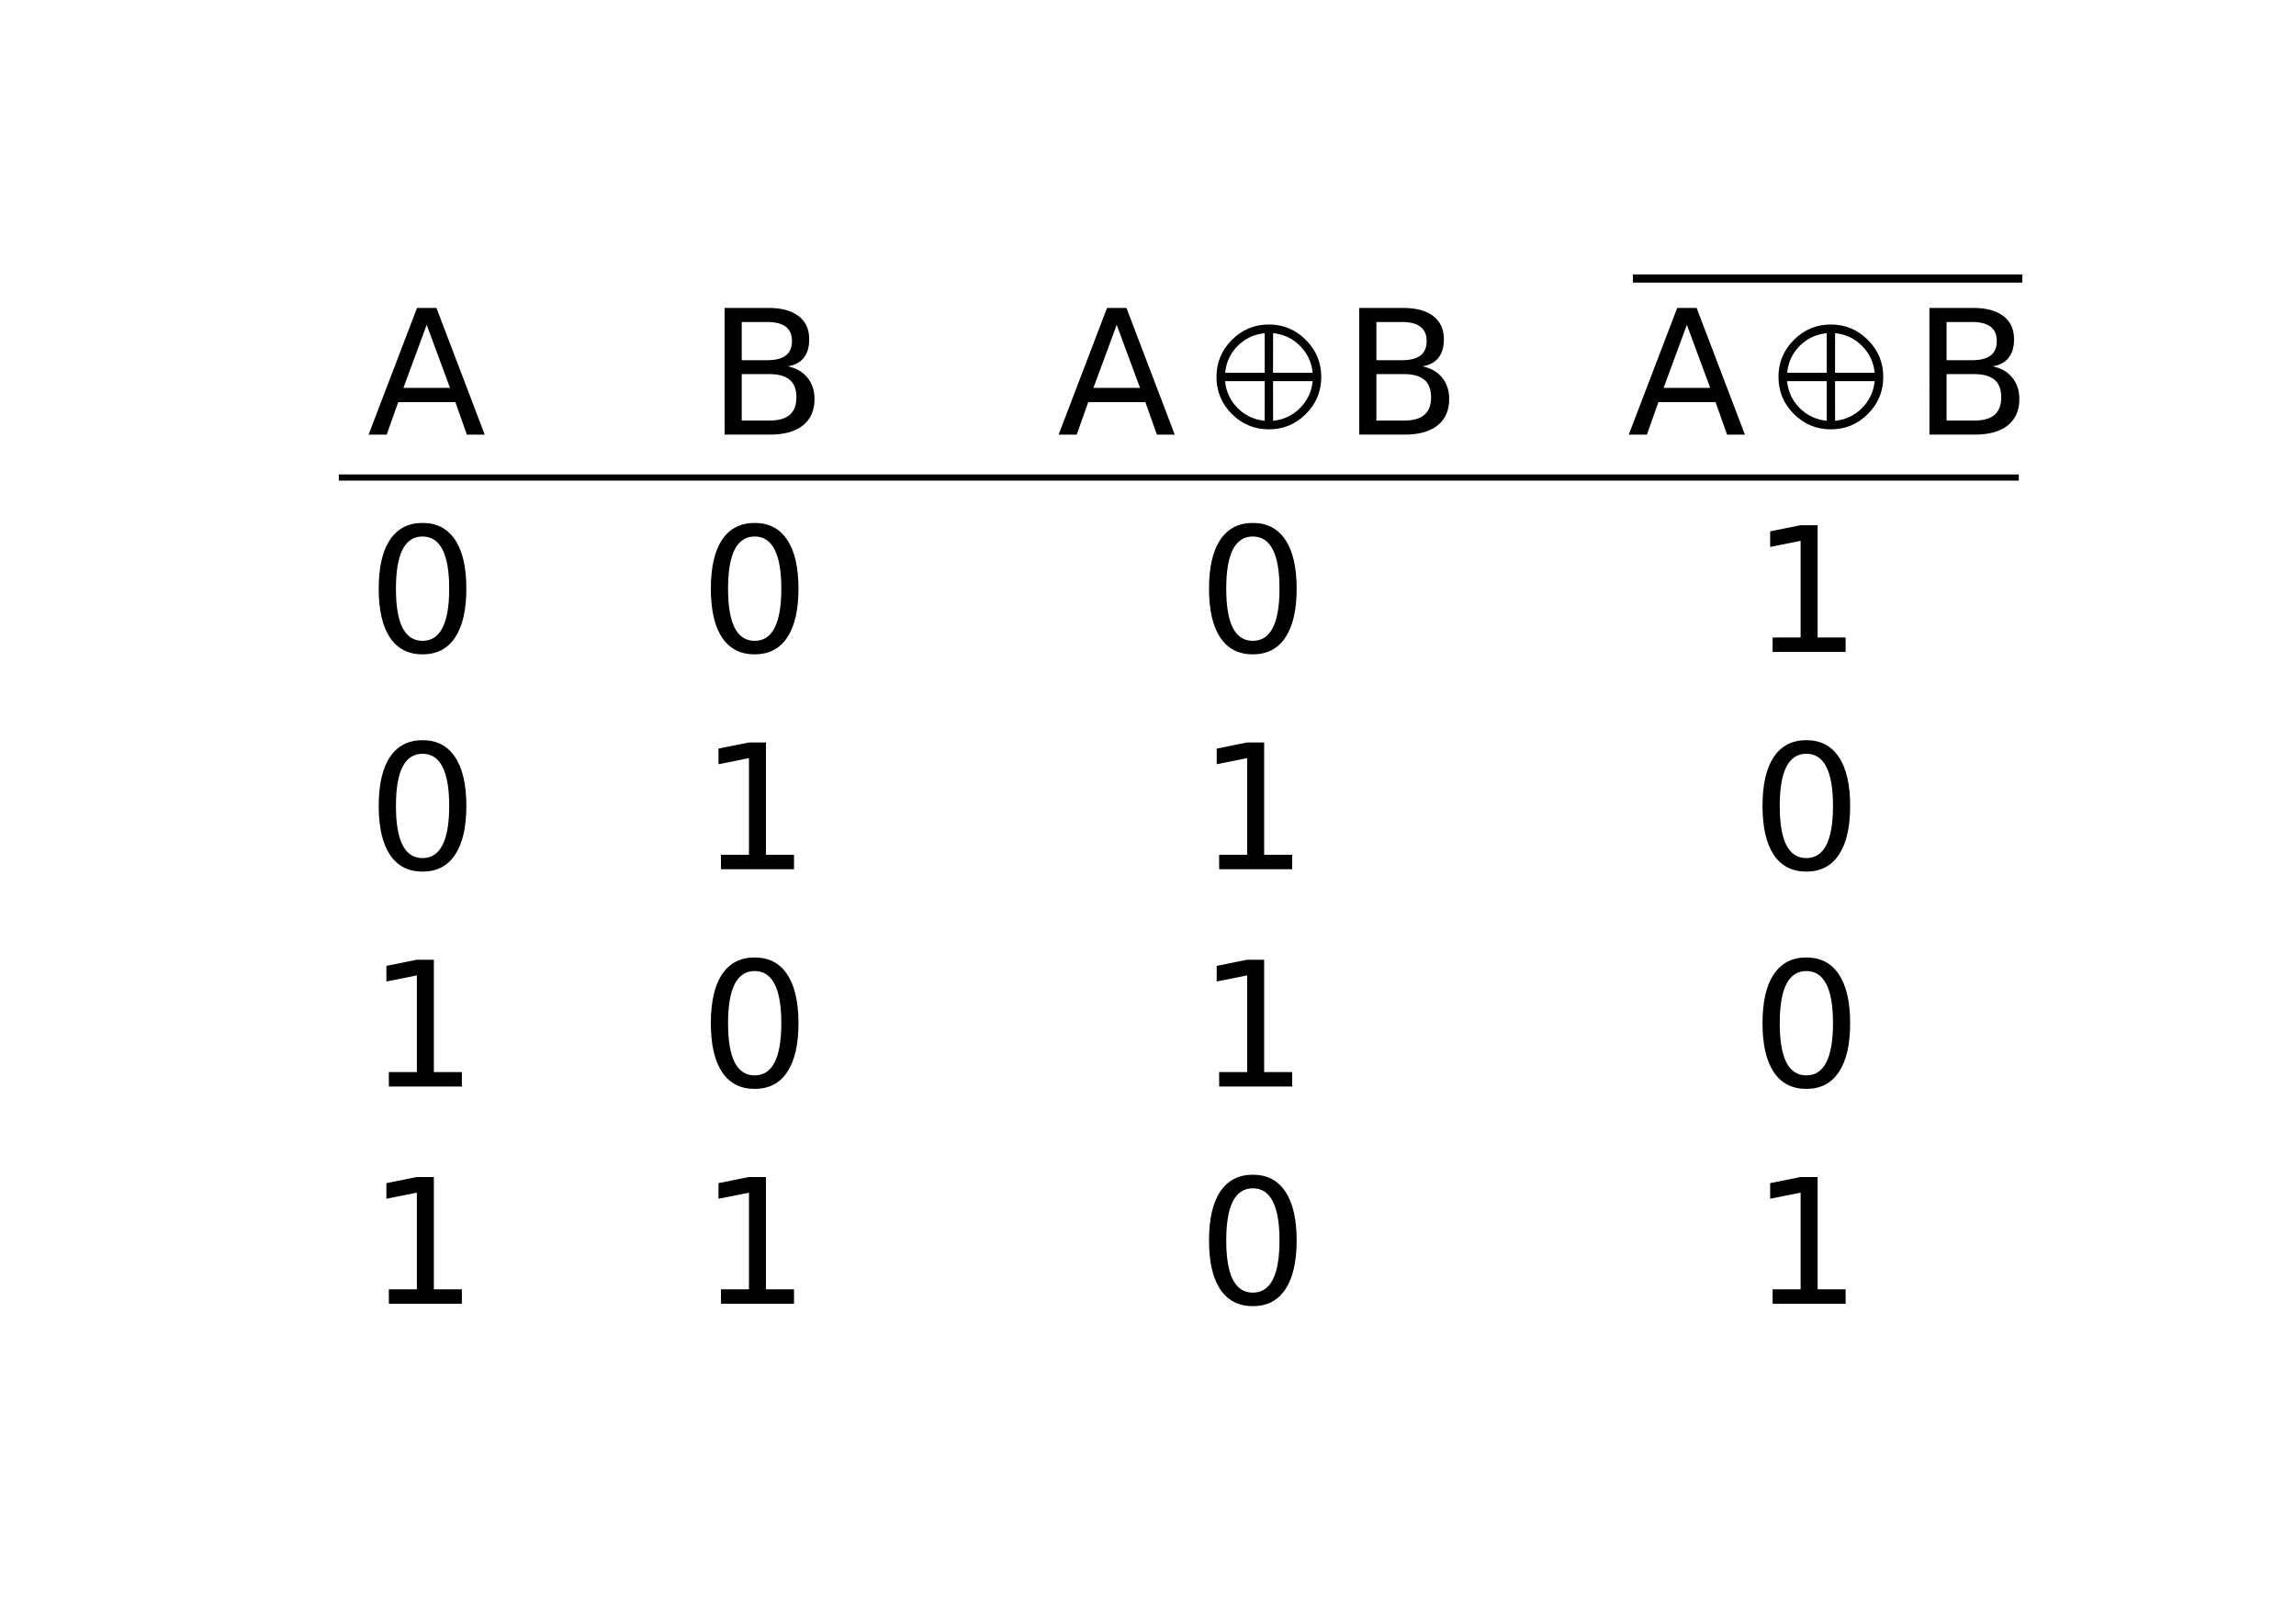
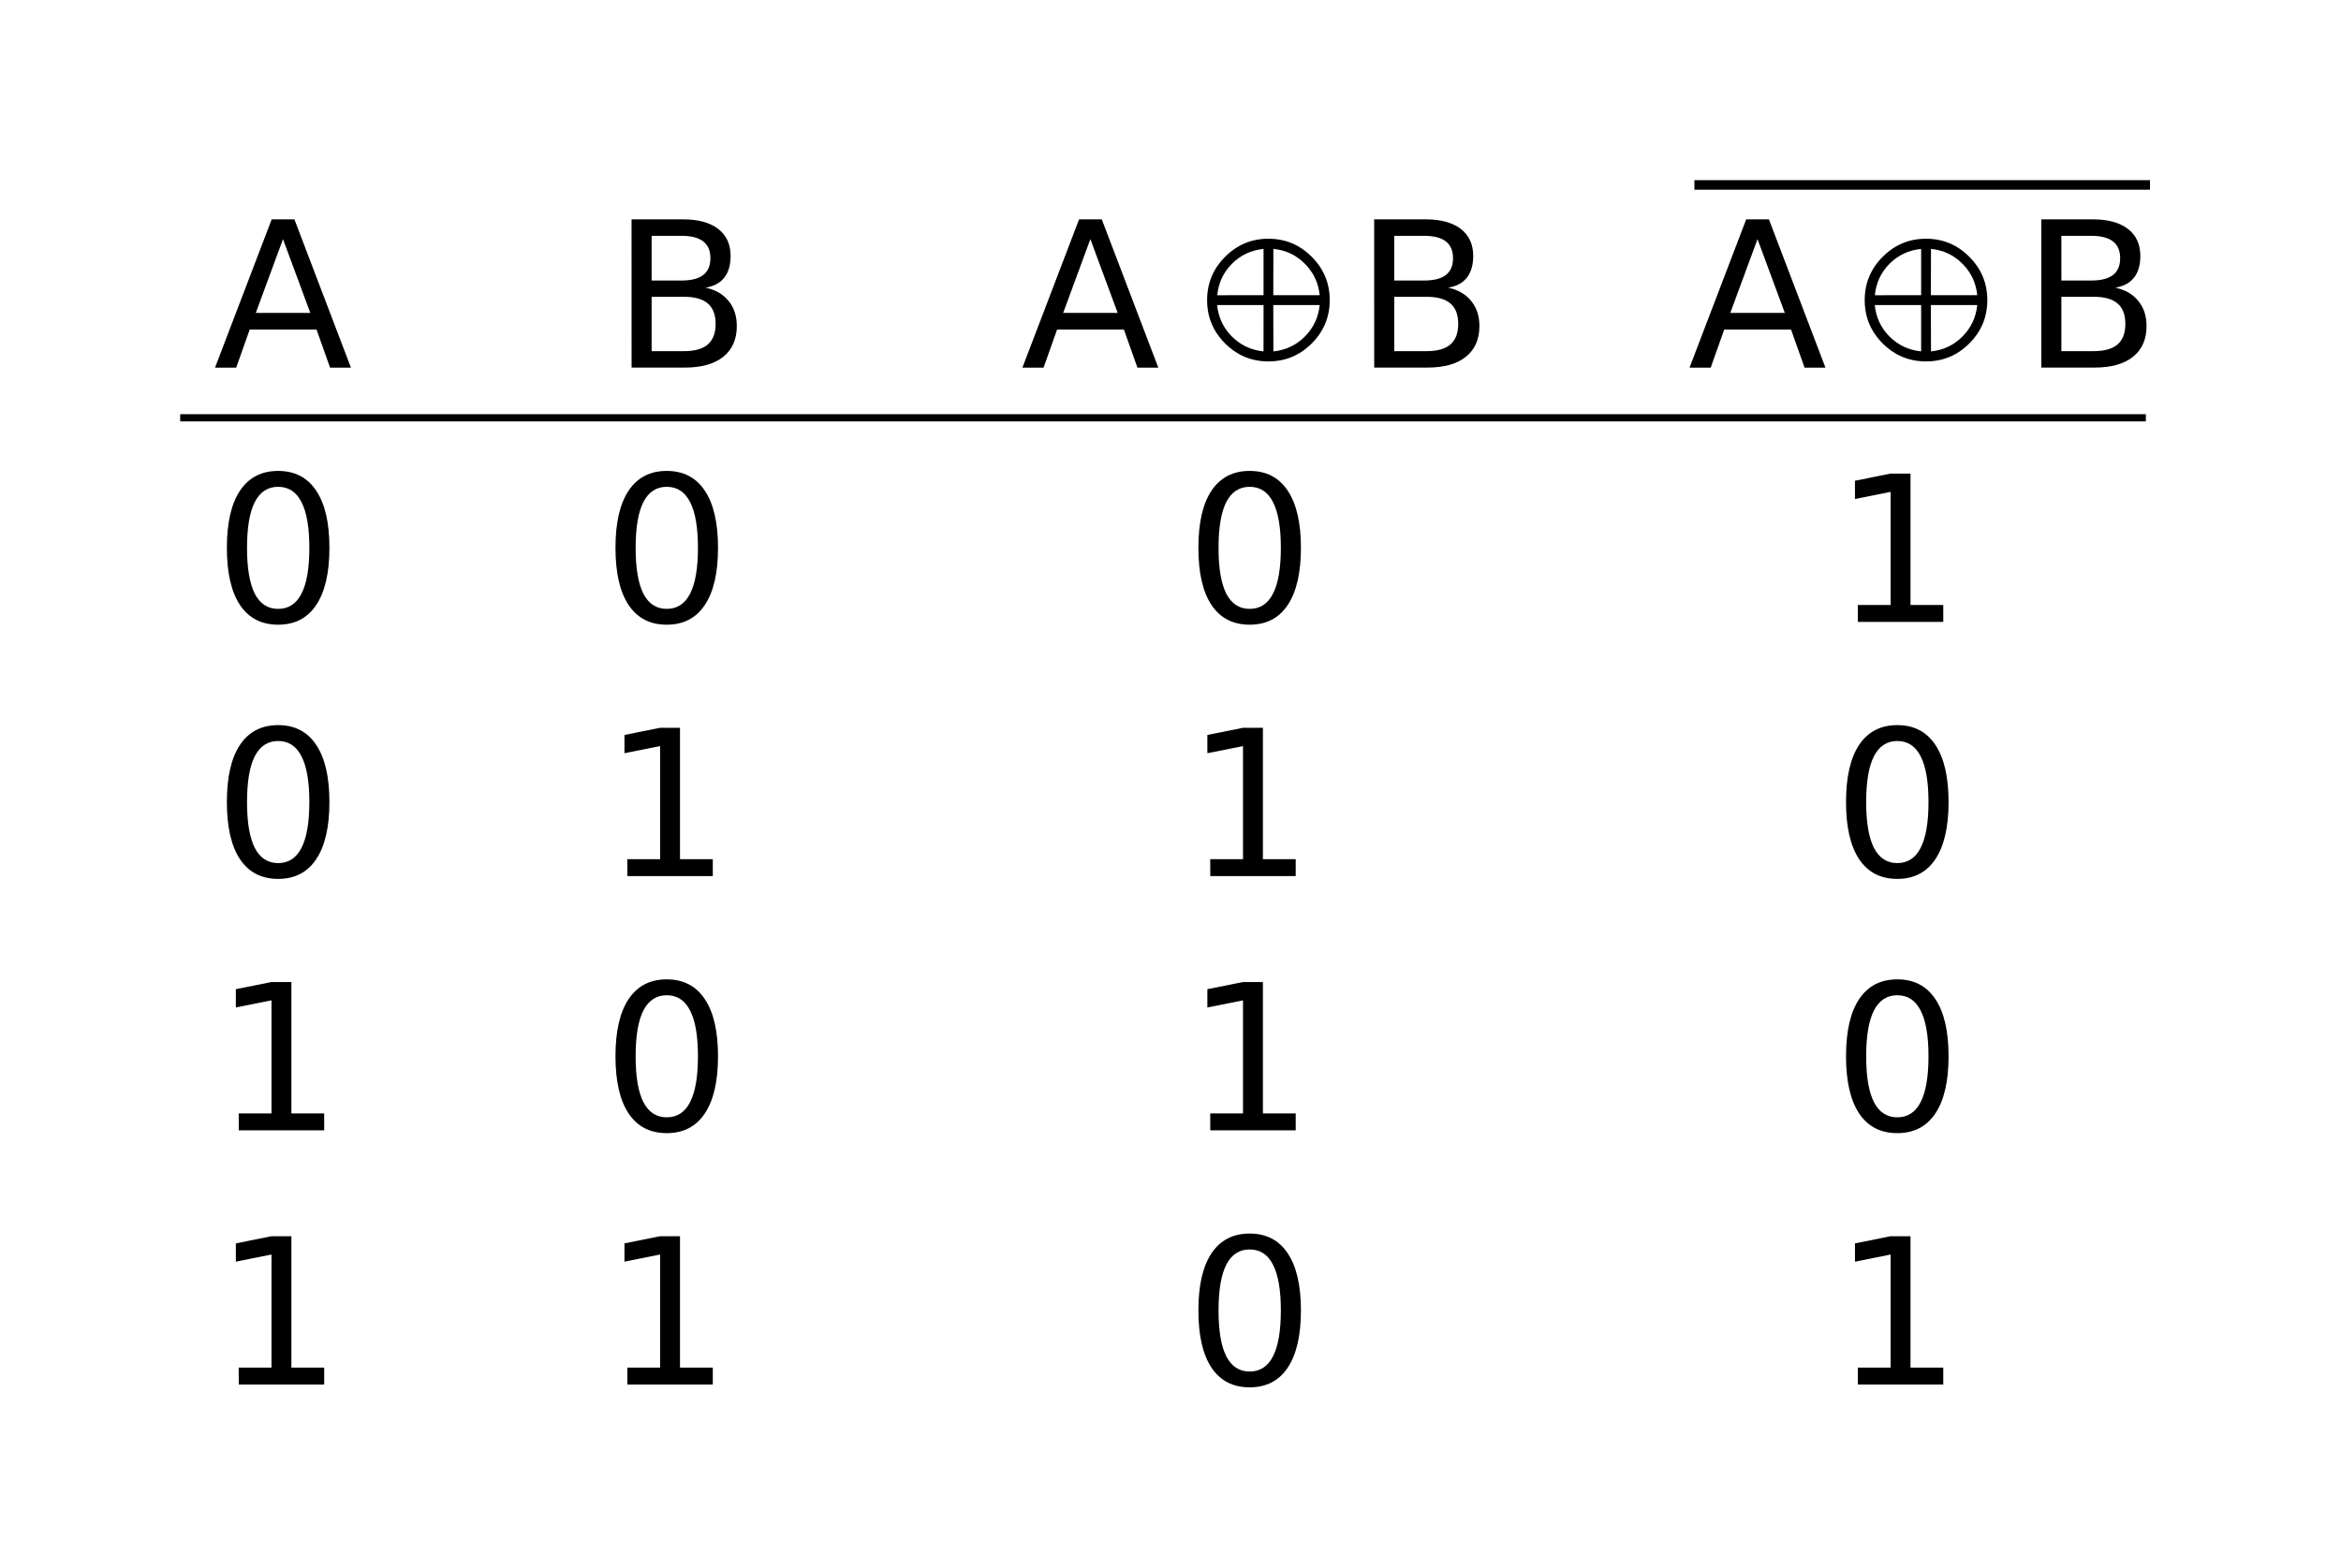
- <svg xmlns="http://www.w3.org/2000/svg" width="74.538mm" height="52.417mm" viewBox="0 0 74.538 52.417" version="1.1" id="svg8">
+ <svg xmlns="http://www.w3.org/2000/svg" width="64.952mm" height="43.505mm" viewBox="0 0 64.952 43.505" version="1.1" id="svg8">
  <defs id="defs2" />
-   <g id="layer1" transform="translate(-54.26717,-58.9827)">
+   <g id="layer1" transform="translate(-60.26717,-62.8943)">
    <g aria-label="A    B     A   B   A   B  0    0       0        1 0    1       1        0 1    0       1        0 1    1       0        1" style="font-style:normal;font-variant:normal;font-weight:normal;font-stretch:normal;font-size:5.644px;line-height:125%;font-family:sans-serif;-inkscape-font-specification:'sans-serif, Normal';font-variant-ligatures:normal;font-variant-caps:normal;font-variant-numeric:normal;font-feature-settings:normal;text-align:start;letter-spacing:0px;word-spacing:0px;writing-mode:lr-tb;text-anchor:start;fill:#000000;fill-opacity:1;stroke:none;stroke-width:0.265px;stroke-linecap:butt;stroke-linejoin:miter;stroke-opacity:1" id="text819">
-       <path d="m 68.119,69.531 -0.755,2.048 h 1.513 z m -0.314,-0.548 h 0.631 l 1.568,4.115 h -0.579 l -0.375,-1.056 h -1.855 l -0.375,1.056 h -0.587 z" style="" id="path12099" />
-       <path d="m 78.347,71.132 v 1.508 h 0.893 q 0.449,0 0.664,-0.185 0.218,-0.187 0.218,-0.571 0,-0.386 -0.218,-0.568 -0.215,-0.185 -0.664,-0.185 z m 0,-1.692 v 1.24 h 0.824 q 0.408,0 0.606,-0.152 0.201,-0.154 0.201,-0.469 0,-0.311 -0.201,-0.466 -0.198,-0.154 -0.606,-0.154 z m -0.557,-0.458 h 1.422 q 0.637,0 0.981,0.265 0.345,0.265 0.345,0.752 0,0.378 -0.176,0.601 -0.176,0.223 -0.518,0.278 0.411,0.088 0.637,0.369 0.229,0.278 0.229,0.697 0,0.551 -0.375,0.852 -0.375,0.3 -1.067,0.3 h -1.477 z" style="" id="path12101" />
-       <path d="m 90.52,69.531 -0.755,2.048 h 1.513 z m -0.314,-0.548 h 0.631 l 1.568,4.115 h -0.579 l -0.375,-1.056 h -1.855 l -0.375,1.056 h -0.587 z" style="" id="path12103" />
-       <path d="m 98.951,71.132 v 1.508 H 99.844 q 0.449,0 0.664,-0.185 0.218,-0.187 0.218,-0.571 0,-0.386 -0.218,-0.568 -0.215,-0.185 -0.664,-0.185 z m 0,-1.692 v 1.24 h 0.824 q 0.408,0 0.606,-0.152 0.201,-0.154 0.201,-0.469 0,-0.311 -0.201,-0.466 -0.198,-0.154 -0.606,-0.154 z m -0.557,-0.458 h 1.422 q 0.637,0 0.981,0.265 0.345,0.265 0.345,0.752 0,0.378 -0.176,0.601 -0.176,0.223 -0.518,0.278 0.411,0.088 0.637,0.369 0.229,0.278 0.229,0.697 0,0.551 -0.375,0.852 -0.375,0.3 -1.067,0.3 h -1.477 z" style="" id="path12105" />
-       <path d="m 109.03,69.531 -0.755,2.048 h 1.513 z m -0.314,-0.548 h 0.631 l 1.568,4.115 h -0.579 l -0.375,-1.056 h -1.855 l -0.375,1.056 h -0.587 z" style="" id="path12107" />
-       <path d="m 117.461,71.132 v 1.508 h 0.893 q 0.449,0 0.664,-0.185 0.218,-0.187 0.218,-0.571 0,-0.386 -0.218,-0.568 -0.215,-0.185 -0.664,-0.185 z m 0,-1.692 v 1.24 h 0.824 q 0.408,0 0.606,-0.152 0.201,-0.154 0.201,-0.469 0,-0.311 -0.201,-0.466 -0.198,-0.154 -0.606,-0.154 z m -0.557,-0.458 h 1.422 q 0.637,0 0.981,0.265 0.345,0.265 0.345,0.752 0,0.378 -0.176,0.601 -0.176,0.223 -0.518,0.278 0.411,0.088 0.637,0.369 0.229,0.278 0.229,0.697 0,0.551 -0.375,0.852 -0.375,0.3 -1.067,0.3 h -1.477 z" style="" id="path12109" />
-       <path d="m 67.984,76.405 q -0.43,0 -0.648,0.424 -0.215,0.422 -0.215,1.271 0,0.846 0.215,1.271 0.218,0.422 0.648,0.422 0.433,0 0.648,-0.422 0.218,-0.424 0.218,-1.271 0,-0.849 -0.218,-1.271 -0.215,-0.424 -0.648,-0.424 z m 0,-0.441 q 0.692,0 1.056,0.548 0.367,0.546 0.367,1.587 0,1.039 -0.367,1.587 -0.364,0.546 -1.056,0.546 -0.692,0 -1.058,-0.546 -0.364,-0.548 -0.364,-1.587 0,-1.042 0.364,-1.587 0.367,-0.548 1.058,-0.548 z" style="" id="path12111" />
-       <path d="m 78.766,76.405 q -0.43,0 -0.648,0.424 -0.215,0.422 -0.215,1.271 0,0.846 0.215,1.271 0.218,0.422 0.648,0.422 0.433,0 0.648,-0.422 0.218,-0.424 0.218,-1.271 0,-0.849 -0.218,-1.271 -0.215,-0.424 -0.648,-0.424 z m 0,-0.441 q 0.692,0 1.056,0.548 0.367,0.546 0.367,1.587 0,1.039 -0.367,1.587 -0.364,0.546 -1.056,0.546 -0.692,0 -1.058,-0.546 -0.364,-0.548 -0.364,-1.587 0,-1.042 0.364,-1.587 0.367,-0.548 1.058,-0.548 z" style="" id="path12113" />
-       <path d="m 94.939,76.405 q -0.43,0 -0.648,0.424 -0.215,0.422 -0.215,1.271 0,0.846 0.215,1.271 0.218,0.422 0.648,0.422 0.433,0 0.648,-0.422 0.218,-0.424 0.218,-1.271 0,-0.849 -0.218,-1.271 -0.215,-0.424 -0.648,-0.424 z m 0,-0.441 q 0.692,0 1.056,0.548 0.367,0.546 0.367,1.587 0,1.039 -0.367,1.587 -0.364,0.546 -1.056,0.546 -0.692,0 -1.058,-0.546 -0.364,-0.548 -0.364,-1.587 0,-1.042 0.364,-1.587 0.367,-0.548 1.058,-0.548 z" style="" id="path12115" />
-       <path d="m 111.814,79.685 h 0.909 v -3.139 l -0.989,0.198 v -0.507 l 0.984,-0.198 h 0.557 v 3.646 h 0.909 v 0.469 h -2.37 z" style="" id="path12117" />
-       <path d="m 67.984,83.46 q -0.43,0 -0.648,0.424 -0.215,0.422 -0.215,1.271 0,0.846 0.215,1.271 0.218,0.422 0.648,0.422 0.433,0 0.648,-0.422 0.218,-0.424 0.218,-1.271 0,-0.849 -0.218,-1.271 -0.215,-0.424 -0.648,-0.424 z m 0,-0.441 q 0.692,0 1.056,0.548 0.367,0.546 0.367,1.587 0,1.039 -0.367,1.587 -0.364,0.546 -1.056,0.546 -0.692,0 -1.058,-0.546 -0.364,-0.548 -0.364,-1.587 0,-1.042 0.364,-1.587 0.367,-0.548 1.058,-0.548 z" style="" id="path12119" />
-       <path d="m 77.672,86.74 h 0.91 v -3.139 l -0.989,0.198 v -0.507 l 0.984,-0.198 h 0.557 v 3.646 h 0.91 v 0.469 h -2.37 z" style="" id="path12121" />
-       <path d="m 93.845,86.74 h 0.91 v -3.139 l -0.989,0.198 v -0.507 l 0.984,-0.198 h 0.557 v 3.646 h 0.91 v 0.469 h -2.37 z" style="" id="path12123" />
-       <path d="m 112.908,83.46 q -0.43,0 -0.648,0.424 -0.215,0.422 -0.215,1.271 0,0.846 0.215,1.271 0.218,0.422 0.648,0.422 0.433,0 0.648,-0.422 0.218,-0.424 0.218,-1.271 0,-0.849 -0.218,-1.271 -0.215,-0.424 -0.648,-0.424 z m 0,-0.441 q 0.692,0 1.056,0.548 0.367,0.546 0.367,1.587 0,1.039 -0.367,1.587 -0.364,0.546 -1.056,0.546 -0.692,0 -1.058,-0.546 -0.364,-0.548 -0.364,-1.587 0,-1.042 0.364,-1.587 0.367,-0.548 1.058,-0.548 z" style="" id="path12125" />
-       <path d="m 66.89,93.796 h 0.91 v -3.139 l -0.989,0.198 v -0.507 l 0.984,-0.198 h 0.557 v 3.646 h 0.91 v 0.469 h -2.37 z" style="" id="path12127" />
-       <path d="m 78.766,90.516 q -0.43,0 -0.648,0.424 -0.215,0.422 -0.215,1.271 0,0.846 0.215,1.271 0.218,0.422 0.648,0.422 0.433,0 0.648,-0.422 0.218,-0.424 0.218,-1.271 0,-0.849 -0.218,-1.271 -0.215,-0.424 -0.648,-0.424 z m 0,-0.441 q 0.692,0 1.056,0.548 0.367,0.546 0.367,1.587 0,1.039 -0.367,1.587 -0.364,0.546 -1.056,0.546 -0.692,0 -1.058,-0.546 -0.364,-0.548 -0.364,-1.587 0,-1.042 0.364,-1.587 0.367,-0.548 1.058,-0.548 z" style="" id="path12129" />
-       <path d="m 93.845,93.796 h 0.91 v -3.139 l -0.989,0.198 v -0.507 l 0.984,-0.198 h 0.557 v 3.646 h 0.91 v 0.469 h -2.37 z" style="" id="path12131" />
-       <path d="m 112.908,90.516 q -0.43,0 -0.648,0.424 -0.215,0.422 -0.215,1.271 0,0.846 0.215,1.271 0.218,0.422 0.648,0.422 0.433,0 0.648,-0.422 0.218,-0.424 0.218,-1.271 0,-0.849 -0.218,-1.271 -0.215,-0.424 -0.648,-0.424 z m 0,-0.441 q 0.692,0 1.056,0.548 0.367,0.546 0.367,1.587 0,1.039 -0.367,1.587 -0.364,0.546 -1.056,0.546 -0.692,0 -1.058,-0.546 -0.364,-0.548 -0.364,-1.587 0,-1.042 0.364,-1.587 0.367,-0.548 1.058,-0.548 z" style="" id="path12133" />
-       <path d="m 66.89,100.851 h 0.91 v -3.139 l -0.989,0.198 v -0.507 l 0.984,-0.198 h 0.557 v 3.646 h 0.91 v 0.469 h -2.37 z" style="" id="path12135" />
-       <path d="m 77.672,100.851 h 0.91 v -3.139 l -0.989,0.198 v -0.507 l 0.984,-0.198 h 0.557 v 3.646 h 0.91 v 0.469 h -2.37 z" style="" id="path12137" />
-       <path d="m 94.939,97.571 q -0.43,0 -0.648,0.424 -0.215,0.422 -0.215,1.271 0,0.846 0.215,1.271 0.218,0.422 0.648,0.422 0.433,0 0.648,-0.422 0.218,-0.424 0.218,-1.271 0,-0.849 -0.218,-1.271 -0.215,-0.424 -0.648,-0.424 z m 0,-0.441 q 0.692,0 1.056,0.548 0.367,0.546 0.367,1.587 0,1.039 -0.367,1.587 -0.364,0.546 -1.056,0.546 -0.692,0 -1.058,-0.546 -0.364,-0.548 -0.364,-1.587 0,-1.042 0.364,-1.587 0.367,-0.548 1.058,-0.548 z" style="" id="path12139" />
-       <path d="m 111.814,100.851 h 0.909 v -3.139 l -0.989,0.198 v -0.507 l 0.984,-0.198 h 0.557 v 3.646 h 0.909 v 0.469 h -2.37 z" style="" id="path12141" />
+       <path d="m 68.119,69.531 -0.755,2.048 h 1.513 z m -0.314,-0.548 h 0.631 l 1.568,4.115 h -0.579 l -0.375,-1.056 h -1.855 l -0.375,1.056 h -0.587 z" style="" id="path43210" />
+       <path d="m 78.347,71.132 v 1.508 h 0.893 q 0.449,0 0.664,-0.185 0.218,-0.187 0.218,-0.571 0,-0.386 -0.218,-0.568 -0.215,-0.185 -0.664,-0.185 z m 0,-1.692 v 1.24 h 0.824 q 0.408,0 0.606,-0.152 0.201,-0.154 0.201,-0.469 0,-0.311 -0.201,-0.466 -0.198,-0.154 -0.606,-0.154 z m -0.557,-0.458 h 1.422 q 0.637,0 0.981,0.265 0.345,0.265 0.345,0.752 0,0.378 -0.176,0.601 -0.176,0.223 -0.518,0.278 0.411,0.088 0.637,0.369 0.229,0.278 0.229,0.697 0,0.551 -0.375,0.852 -0.375,0.3 -1.067,0.3 h -1.477 z" style="" id="path43212" />
+       <path d="m 90.52,69.531 -0.755,2.048 h 1.513 z m -0.314,-0.548 h 0.631 l 1.568,4.115 h -0.579 l -0.375,-1.056 h -1.855 l -0.375,1.056 h -0.587 z" style="" id="path43214" />
+       <path d="m 98.951,71.132 v 1.508 H 99.844 q 0.449,0 0.664,-0.185 0.218,-0.187 0.218,-0.571 0,-0.386 -0.218,-0.568 -0.215,-0.185 -0.664,-0.185 z m 0,-1.692 v 1.24 h 0.824 q 0.408,0 0.606,-0.152 0.201,-0.154 0.201,-0.469 0,-0.311 -0.201,-0.466 -0.198,-0.154 -0.606,-0.154 z m -0.557,-0.458 h 1.422 q 0.637,0 0.981,0.265 0.345,0.265 0.345,0.752 0,0.378 -0.176,0.601 -0.176,0.223 -0.518,0.278 0.411,0.088 0.637,0.369 0.229,0.278 0.229,0.697 0,0.551 -0.375,0.852 -0.375,0.3 -1.067,0.3 h -1.477 z" style="" id="path43216" />
+       <path d="m 109.03,69.531 -0.755,2.048 h 1.513 z m -0.314,-0.548 h 0.631 l 1.568,4.115 h -0.579 l -0.375,-1.056 h -1.855 l -0.375,1.056 h -0.587 z" style="" id="path43218" />
+       <path d="m 117.461,71.132 v 1.508 h 0.893 q 0.449,0 0.664,-0.185 0.218,-0.187 0.218,-0.571 0,-0.386 -0.218,-0.568 -0.215,-0.185 -0.664,-0.185 z m 0,-1.692 v 1.24 h 0.824 q 0.408,0 0.606,-0.152 0.201,-0.154 0.201,-0.469 0,-0.311 -0.201,-0.466 -0.198,-0.154 -0.606,-0.154 z m -0.557,-0.458 h 1.422 q 0.637,0 0.981,0.265 0.345,0.265 0.345,0.752 0,0.378 -0.176,0.601 -0.176,0.223 -0.518,0.278 0.411,0.088 0.637,0.369 0.229,0.278 0.229,0.697 0,0.551 -0.375,0.852 -0.375,0.3 -1.067,0.3 h -1.477 z" style="" id="path43220" />
+       <path d="m 67.984,76.405 q -0.43,0 -0.648,0.424 -0.215,0.422 -0.215,1.271 0,0.846 0.215,1.271 0.218,0.422 0.648,0.422 0.433,0 0.648,-0.422 0.218,-0.424 0.218,-1.271 0,-0.849 -0.218,-1.271 -0.215,-0.424 -0.648,-0.424 z m 0,-0.441 q 0.692,0 1.056,0.548 0.367,0.546 0.367,1.587 0,1.039 -0.367,1.587 -0.364,0.546 -1.056,0.546 -0.692,0 -1.058,-0.546 -0.364,-0.548 -0.364,-1.587 0,-1.042 0.364,-1.587 0.367,-0.548 1.058,-0.548 z" style="" id="path43222" />
+       <path d="m 78.766,76.405 q -0.43,0 -0.648,0.424 -0.215,0.422 -0.215,1.271 0,0.846 0.215,1.271 0.218,0.422 0.648,0.422 0.433,0 0.648,-0.422 0.218,-0.424 0.218,-1.271 0,-0.849 -0.218,-1.271 -0.215,-0.424 -0.648,-0.424 z m 0,-0.441 q 0.692,0 1.056,0.548 0.367,0.546 0.367,1.587 0,1.039 -0.367,1.587 -0.364,0.546 -1.056,0.546 -0.692,0 -1.058,-0.546 -0.364,-0.548 -0.364,-1.587 0,-1.042 0.364,-1.587 0.367,-0.548 1.058,-0.548 z" style="" id="path43224" />
+       <path d="m 94.939,76.405 q -0.43,0 -0.648,0.424 -0.215,0.422 -0.215,1.271 0,0.846 0.215,1.271 0.218,0.422 0.648,0.422 0.433,0 0.648,-0.422 0.218,-0.424 0.218,-1.271 0,-0.849 -0.218,-1.271 -0.215,-0.424 -0.648,-0.424 z m 0,-0.441 q 0.692,0 1.056,0.548 0.367,0.546 0.367,1.587 0,1.039 -0.367,1.587 -0.364,0.546 -1.056,0.546 -0.692,0 -1.058,-0.546 -0.364,-0.548 -0.364,-1.587 0,-1.042 0.364,-1.587 0.367,-0.548 1.058,-0.548 z" style="" id="path43226" />
+       <path d="m 111.814,79.685 h 0.909 v -3.139 l -0.989,0.198 v -0.507 l 0.984,-0.198 h 0.557 v 3.646 h 0.909 v 0.469 h -2.37 z" style="" id="path43228" />
+       <path d="m 67.984,83.46 q -0.43,0 -0.648,0.424 -0.215,0.422 -0.215,1.271 0,0.846 0.215,1.271 0.218,0.422 0.648,0.422 0.433,0 0.648,-0.422 0.218,-0.424 0.218,-1.271 0,-0.849 -0.218,-1.271 -0.215,-0.424 -0.648,-0.424 z m 0,-0.441 q 0.692,0 1.056,0.548 0.367,0.546 0.367,1.587 0,1.039 -0.367,1.587 -0.364,0.546 -1.056,0.546 -0.692,0 -1.058,-0.546 -0.364,-0.548 -0.364,-1.587 0,-1.042 0.364,-1.587 0.367,-0.548 1.058,-0.548 z" style="" id="path43230" />
+       <path d="m 77.672,86.74 h 0.91 v -3.139 l -0.989,0.198 v -0.507 l 0.984,-0.198 h 0.557 v 3.646 h 0.91 v 0.469 h -2.37 z" style="" id="path43232" />
+       <path d="m 93.845,86.74 h 0.91 v -3.139 l -0.989,0.198 v -0.507 l 0.984,-0.198 h 0.557 v 3.646 h 0.91 v 0.469 h -2.37 z" style="" id="path43234" />
+       <path d="m 112.908,83.46 q -0.43,0 -0.648,0.424 -0.215,0.422 -0.215,1.271 0,0.846 0.215,1.271 0.218,0.422 0.648,0.422 0.433,0 0.648,-0.422 0.218,-0.424 0.218,-1.271 0,-0.849 -0.218,-1.271 -0.215,-0.424 -0.648,-0.424 z m 0,-0.441 q 0.692,0 1.056,0.548 0.367,0.546 0.367,1.587 0,1.039 -0.367,1.587 -0.364,0.546 -1.056,0.546 -0.692,0 -1.058,-0.546 -0.364,-0.548 -0.364,-1.587 0,-1.042 0.364,-1.587 0.367,-0.548 1.058,-0.548 z" style="" id="path43236" />
+       <path d="m 66.89,93.796 h 0.91 v -3.139 l -0.989,0.198 v -0.507 l 0.984,-0.198 h 0.557 v 3.646 h 0.91 v 0.469 h -2.37 z" style="" id="path43238" />
+       <path d="m 78.766,90.516 q -0.43,0 -0.648,0.424 -0.215,0.422 -0.215,1.271 0,0.846 0.215,1.271 0.218,0.422 0.648,0.422 0.433,0 0.648,-0.422 0.218,-0.424 0.218,-1.271 0,-0.849 -0.218,-1.271 -0.215,-0.424 -0.648,-0.424 z m 0,-0.441 q 0.692,0 1.056,0.548 0.367,0.546 0.367,1.587 0,1.039 -0.367,1.587 -0.364,0.546 -1.056,0.546 -0.692,0 -1.058,-0.546 -0.364,-0.548 -0.364,-1.587 0,-1.042 0.364,-1.587 0.367,-0.548 1.058,-0.548 z" style="" id="path43240" />
+       <path d="m 93.845,93.796 h 0.91 v -3.139 l -0.989,0.198 v -0.507 l 0.984,-0.198 h 0.557 v 3.646 h 0.91 v 0.469 h -2.37 z" style="" id="path43242" />
+       <path d="m 112.908,90.516 q -0.43,0 -0.648,0.424 -0.215,0.422 -0.215,1.271 0,0.846 0.215,1.271 0.218,0.422 0.648,0.422 0.433,0 0.648,-0.422 0.218,-0.424 0.218,-1.271 0,-0.849 -0.218,-1.271 -0.215,-0.424 -0.648,-0.424 z m 0,-0.441 q 0.692,0 1.056,0.548 0.367,0.546 0.367,1.587 0,1.039 -0.367,1.587 -0.364,0.546 -1.056,0.546 -0.692,0 -1.058,-0.546 -0.364,-0.548 -0.364,-1.587 0,-1.042 0.364,-1.587 0.367,-0.548 1.058,-0.548 z" style="" id="path43244" />
+       <path d="m 66.89,100.851 h 0.91 v -3.139 l -0.989,0.198 v -0.507 l 0.984,-0.198 h 0.557 v 3.646 h 0.91 v 0.469 h -2.37 z" style="" id="path43246" />
+       <path d="m 77.672,100.851 h 0.91 v -3.139 l -0.989,0.198 v -0.507 l 0.984,-0.198 h 0.557 v 3.646 h 0.91 v 0.469 h -2.37 z" style="" id="path43248" />
+       <path d="m 94.939,97.571 q -0.43,0 -0.648,0.424 -0.215,0.422 -0.215,1.271 0,0.846 0.215,1.271 0.218,0.422 0.648,0.422 0.433,0 0.648,-0.422 0.218,-0.424 0.218,-1.271 0,-0.849 -0.218,-1.271 -0.215,-0.424 -0.648,-0.424 z m 0,-0.441 q 0.692,0 1.056,0.548 0.367,0.546 0.367,1.587 0,1.039 -0.367,1.587 -0.364,0.546 -1.056,0.546 -0.692,0 -1.058,-0.546 -0.364,-0.548 -0.364,-1.587 0,-1.042 0.364,-1.587 0.367,-0.548 1.058,-0.548 z" style="" id="path43250" />
+       <path d="m 111.814,100.851 h 0.909 v -3.139 l -0.989,0.198 v -0.507 l 0.984,-0.198 h 0.557 v 3.646 h 0.909 v 0.469 h -2.37 z" style="" id="path43252" />
    </g>
    <path style="fill:none;fill-rule:evenodd;stroke:#000000;stroke-width:0.2;stroke-linecap:butt;stroke-linejoin:miter;stroke-miterlimit:4;stroke-dasharray:none;stroke-opacity:1" d="M 65.267,74.49 H 119.805" id="path889" />
    <text xml:space="preserve" style="font-style:normal;font-variant:normal;font-weight:normal;font-stretch:normal;font-size:10.583px;line-height:125%;font-family:KaTeX_Main;-inkscape-font-specification:'KaTeX_Main, Normal';text-align:start;letter-spacing:0px;word-spacing:0px;writing-mode:lr-tb;text-anchor:start;fill:#000000;fill-opacity:1;stroke:none;stroke-width:0.265px;stroke-linecap:butt;stroke-linejoin:miter;stroke-opacity:1" x="92.729" y="106.191" id="text831">
      <tspan id="tspan829" x="92.729" y="115.981" style="stroke-width:0.265px" />
      <tspan x="92.729" y="129.21" style="stroke-width:0.265px" id="tspan833" />
    </text>
    <path style="font-style:normal;font-variant:normal;font-weight:normal;font-stretch:normal;font-size:5.644px;line-height:125%;font-family:sans-serif;-inkscape-font-specification:'sans-serif, Normal';font-variant-ligatures:normal;font-variant-caps:normal;font-variant-numeric:normal;font-feature-settings:normal;text-align:start;letter-spacing:0px;word-spacing:0px;writing-mode:lr-tb;text-anchor:start;fill:#000000;fill-opacity:1;stroke:none;stroke-width:0.265px;stroke-linecap:butt;stroke-linejoin:miter;stroke-opacity:1" d="m 95.46,72.925 q -0.703,0 -1.202,-0.499 -0.499,-0.499 -0.499,-1.202 0,-0.703 0.499,-1.202 0.499,-0.502 1.202,-0.502 0.703,0 1.202,0.502 0.499,0.499 0.499,1.202 0,0.703 -0.499,1.202 -0.499,0.499 -1.202,0.499 z m 0.135,-1.565 0.003,1.287 q 0.513,-0.052 0.871,-0.411 0.361,-0.361 0.413,-0.876 z m -0.27,-0.273 v -1.284 q -0.515,0.05 -0.876,0.411 -0.358,0.358 -0.408,0.874 z m 0.27,0 h 1.287 q -0.052,-0.515 -0.413,-0.874 -0.358,-0.361 -0.871,-0.411 z m -0.27,0.273 H 94.037 q 0.052,0.515 0.411,0.876 0.361,0.358 0.876,0.411 z" id="path1079" />
    <path style="font-style:normal;font-variant:normal;font-weight:normal;font-stretch:normal;font-size:5.644px;line-height:125%;font-family:sans-serif;-inkscape-font-specification:'sans-serif, Normal';font-variant-ligatures:normal;font-variant-caps:normal;font-variant-numeric:normal;font-feature-settings:normal;text-align:start;letter-spacing:0px;word-spacing:0px;writing-mode:lr-tb;text-anchor:start;fill:#000000;fill-opacity:1;stroke:none;stroke-width:0.265px;stroke-linecap:butt;stroke-linejoin:miter;stroke-opacity:1" d="m 113.705,72.925 q -0.703,0 -1.202,-0.499 -0.499,-0.499 -0.499,-1.202 0,-0.703 0.499,-1.202 0.499,-0.502 1.202,-0.502 0.703,0 1.202,0.502 0.499,0.499 0.499,1.202 0,0.703 -0.499,1.202 -0.499,0.499 -1.202,0.499 z m 0.135,-1.565 0.003,1.287 q 0.513,-0.052 0.871,-0.411 0.361,-0.361 0.413,-0.876 z m -0.27,-0.273 v -1.284 q -0.515,0.05 -0.876,0.411 -0.358,0.358 -0.408,0.874 z m 0.27,0 h 1.287 q -0.052,-0.515 -0.413,-0.874 -0.358,-0.361 -0.871,-0.411 z m -0.27,0.273 h -1.287 q 0.052,0.515 0.411,0.876 0.361,0.358 0.876,0.411 z" id="path1079-2" />
    <path style="fill:none;fill-rule:evenodd;stroke:#000000;stroke-width:0.265px;stroke-linecap:butt;stroke-linejoin:miter;stroke-opacity:1" d="m 107.279,68.027 h 12.64" id="path12097" />
  </g>
</svg>
